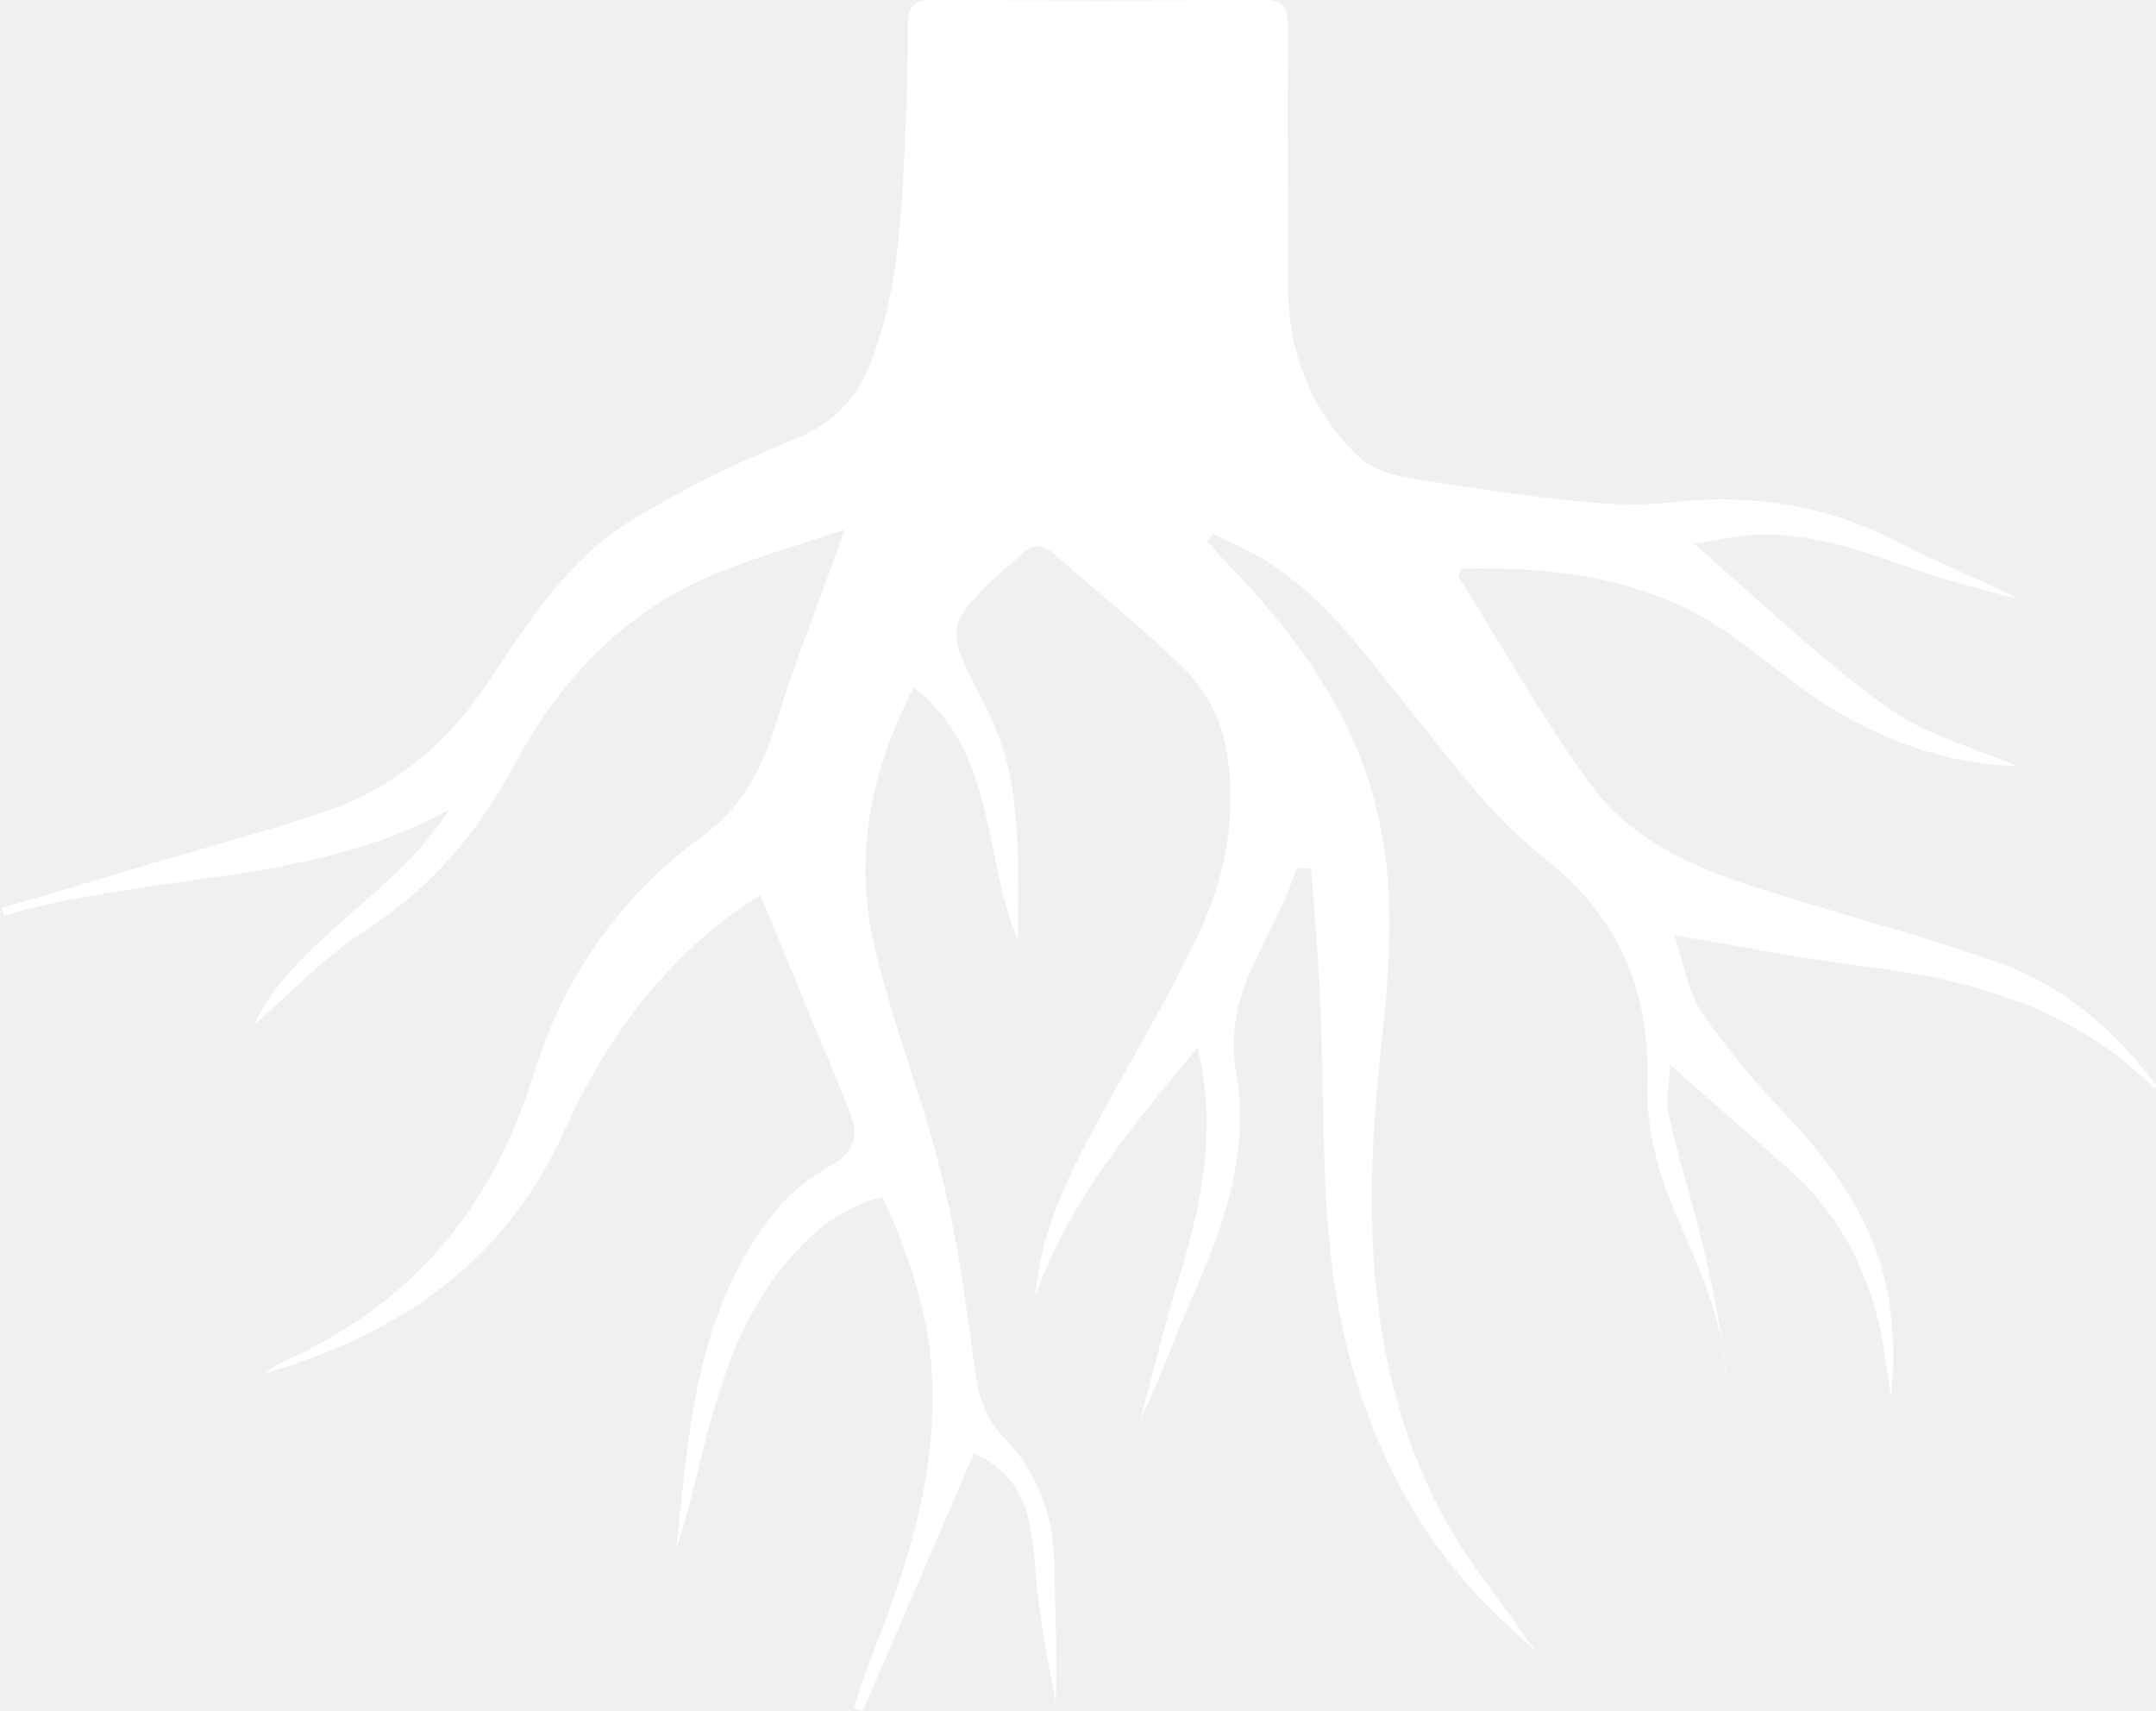
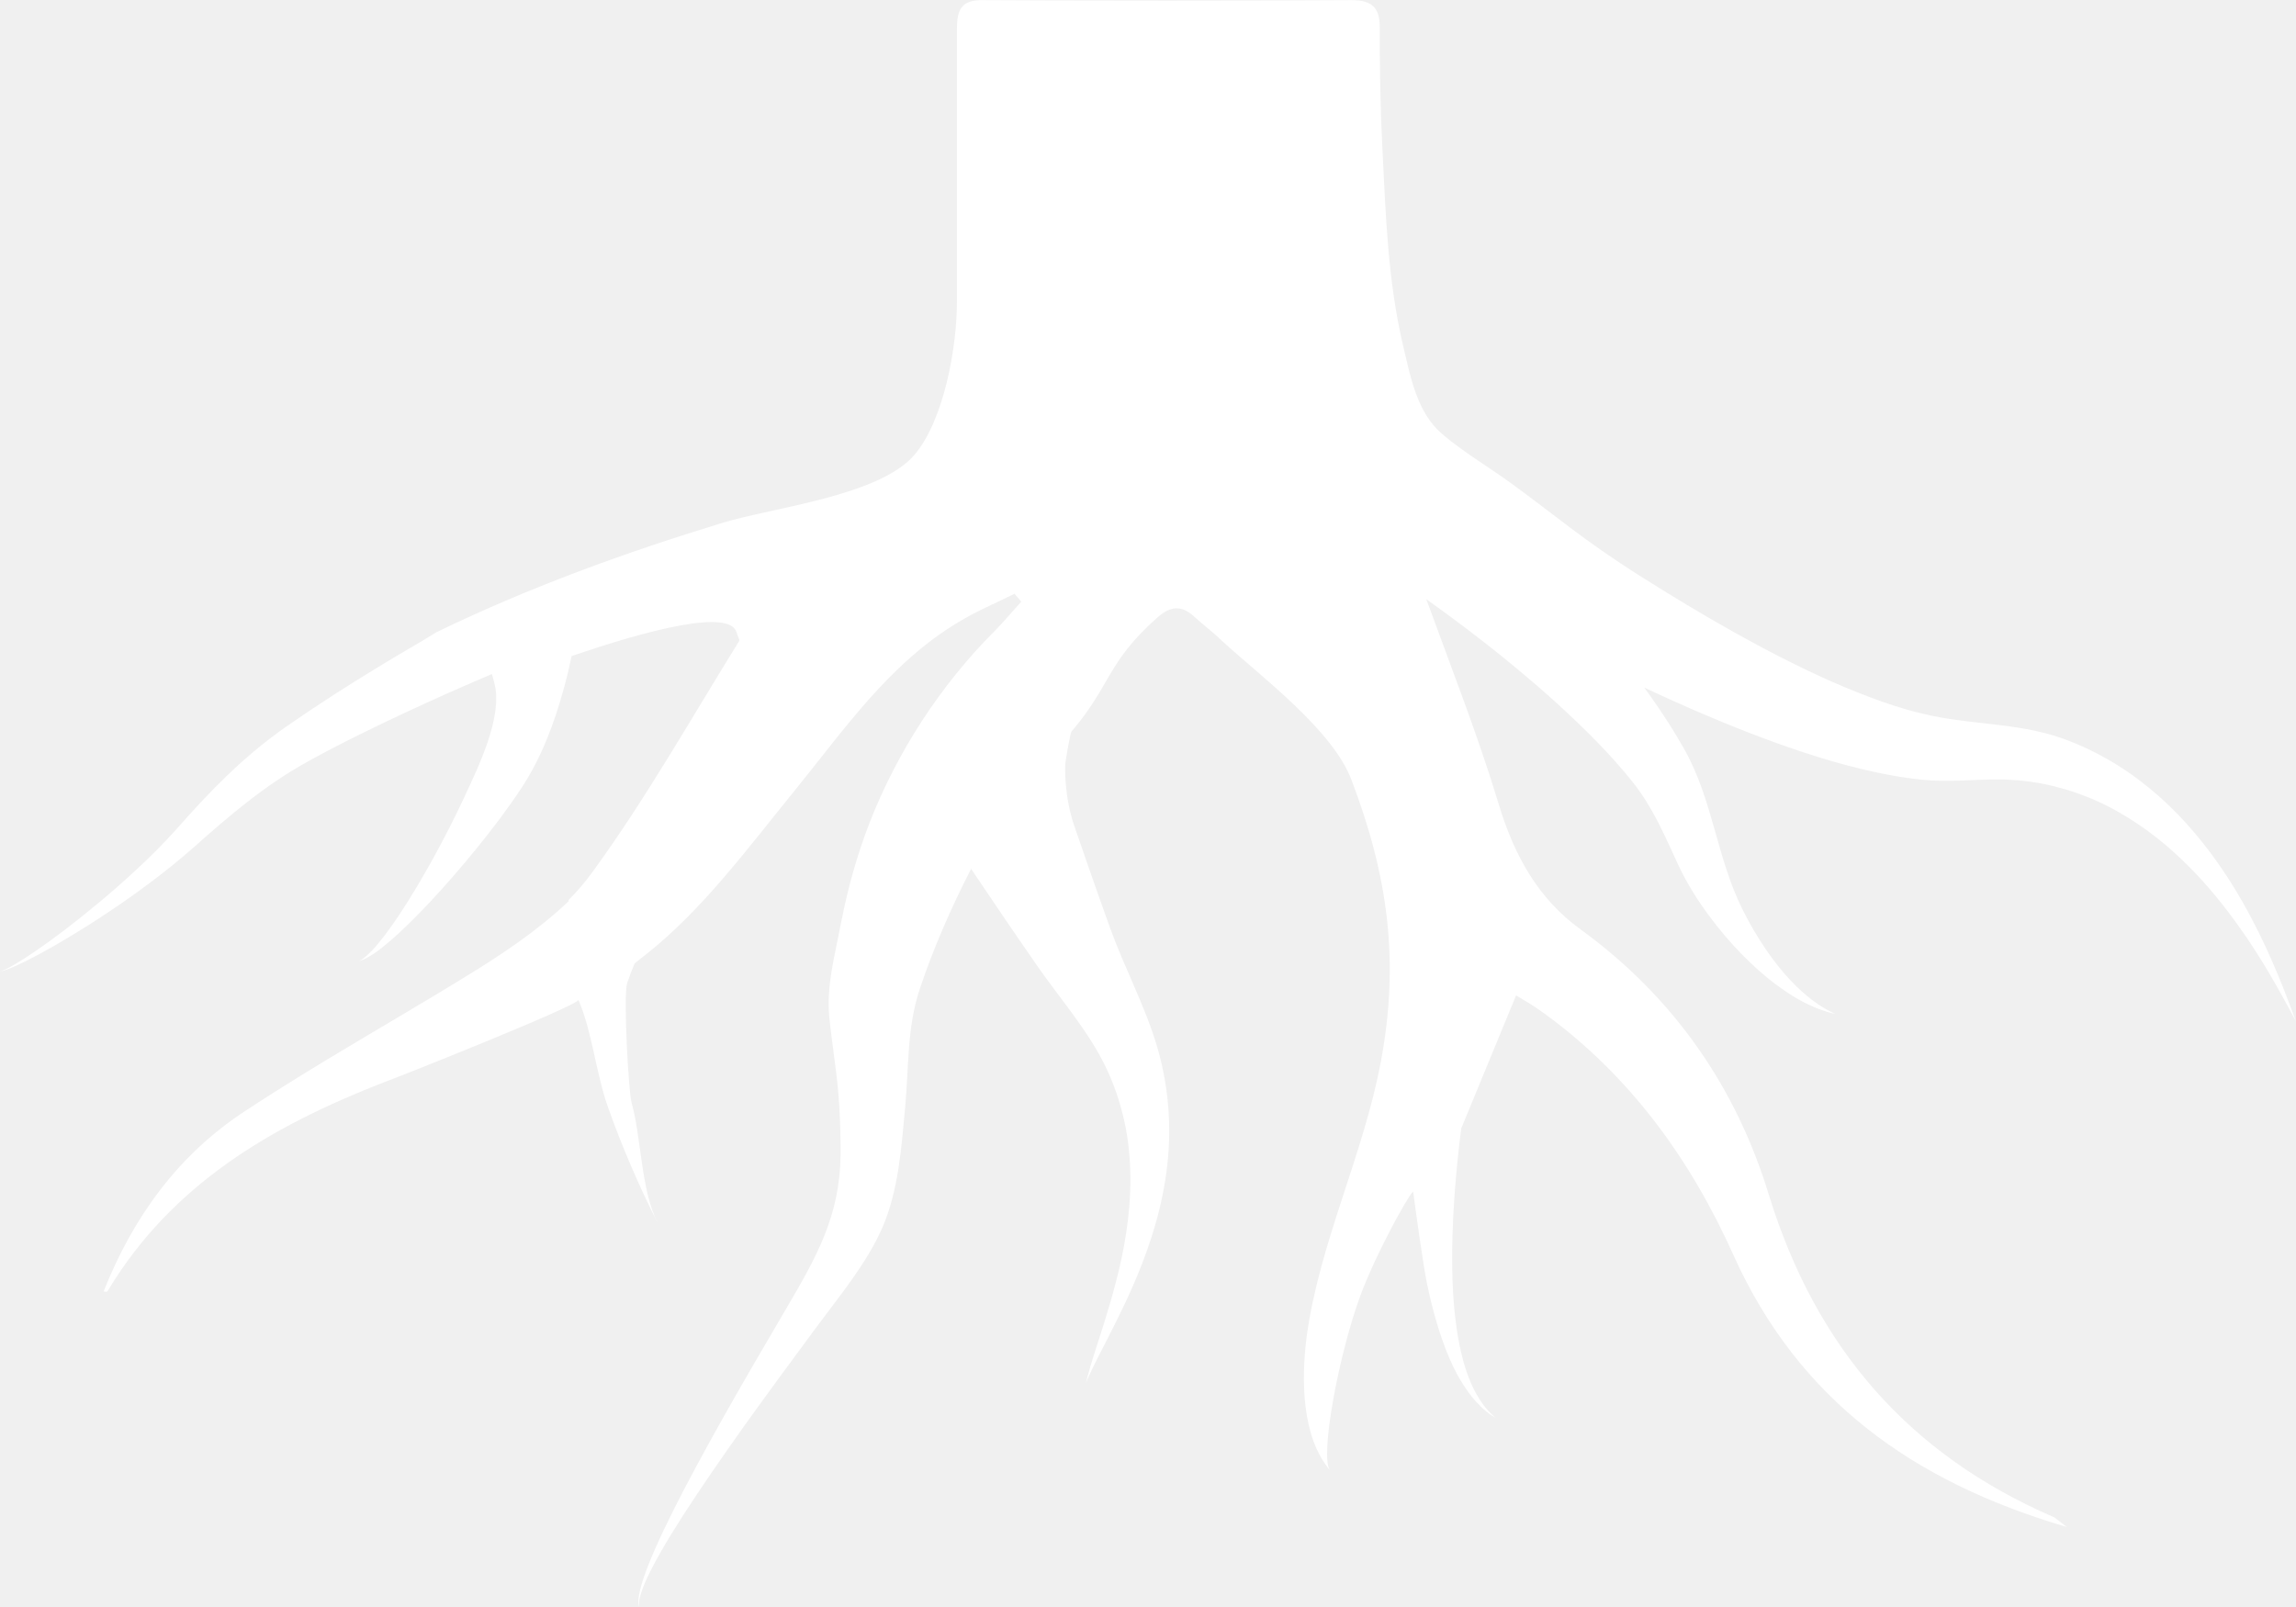
- <svg xmlns="http://www.w3.org/2000/svg" version="1.1" x="0px" y="0px" width="358.6px" height="284.5px" viewBox="0 0 358.6 284.5" enable-background="new 0 0 358.6 284.5" xml:space="preserve">
+ <svg xmlns="http://www.w3.org/2000/svg" version="1.1" x="0px" y="0px" width="1662.1px" height="1163.4px" viewBox="0 0 1662.1 1163.4" enable-background="new 0 0 1662.1 1163.4" xml:space="preserve">
  <defs>
</defs>
-   <path fill="#FFFFFF" d="M215.6,144.4c-3.2,11.3-12.5,20.3-10,33.9c2.2,12.6-1.6,24.7-6.8,36.3c-3.1,7-5.6,14.3-9.1,21.4  c2.2-8.3,4.3-16.6,6.8-24.8c3.5-11.8,5.9-23.5,2.7-37c-11,13.3-21.6,25.7-27,41.5c0.8-10.8,5.5-20.2,10.5-29.4  c5.5-10.2,11.6-20.2,16.6-30.8c4.6-9.8,6.6-20.4,4.6-31.2c-0.8-4.5-3.2-9.3-6.4-12.5c-6.9-7-14.7-13-22-19.5c-2-1.8-3.7-1.9-5.6-0.1  c-1.3,1.2-2.8,2.4-4.1,3.6c-8.5,8-8.4,9.3-2.9,19.6c2.6,4.9,4.7,10.4,5.5,15.9c1.2,8.2,1,16.5,0.9,25c-5.9-13.8-3.4-31-17.3-42  c-7.1,13.7-10,27.9-6.7,42.4c2.9,13,8,25.4,11.2,38.3c2.6,10.4,4.1,21.1,5.5,31.8c0.6,4.7,1.5,8.7,4.9,12.2  c5.4,5.6,8.2,12.4,8.4,20.3c0.2,7.9,0.6,15.9,0.3,24c-0.9-5-1.9-10.1-2.6-15.1c-0.8-5.2-0.8-10.6-2-15.8c-1.1-5.1-4.6-8.7-9-10.7  c-6.2,14.4-12.4,28.7-18.5,42.9c-0.5-0.2-1-0.3-1.5-0.5c0.7-2.1,1.3-4.3,2.1-6.4c6.1-15.2,11.5-30.6,11-47.3  c-0.3-11-3.7-21.2-8.3-31.3c-7,1.7-11.8,5.9-16,10.9c-7.8,9.3-11.3,20.6-14.1,32.2c-1.3,5.2-2.5,10.3-4.2,15.3  c2.1-20,3.3-40.3,17.1-56.8c2.4-2.9,5.7-5.1,9-7.1c3.6-2.2,4.2-4.8,2.8-8.4c-0.8-2-1.5-4-2.4-6c-4.1-9.9-8.2-19.8-12.5-30.3  c-0.7,0.5-2.5,1.5-4.2,2.7c-12.8,9.4-21.8,21.9-28.3,36.2c-9.6,21.5-26.7,33.8-49.8,40.6c1.2-0.9,1.6-1.3,2-1.5  c21.7-9.4,35.5-25.4,42.5-48.1c5-16.1,14.2-29.6,28.1-39.7c6.5-4.7,10-11.2,12.3-18.8c3.2-10.6,7.4-20.9,11.4-32.2  c-7.1,2.4-14.7,4.5-21.9,7.5c-14.9,6.2-25.6,17.7-33,31.5c-6,11.2-13.5,20.2-24.2,27.2c-7.3,4.7-13.4,11.2-19.2,16.2  c6.9-14.3,23.4-21.5,32.5-35.8c-23.2,12.7-49.7,10.4-74,17.6c-0.1-0.4-0.3-0.9-0.4-1.3c8.6-2.5,17.1-5,25.7-7.6  c9.6-2.8,19.2-5.4,28.6-8.6c11.2-3.9,19.9-11.3,26.5-21.2c6.7-10.1,13.4-20.6,24-27.1c8.5-5.2,17.5-9.6,26.7-13.3  c6.7-2.7,10.8-6.8,13.2-13.3c4.6-12.2,5-25.1,5.6-37.9c0.3-6,0.4-12,0.4-18c0-3,1.2-4.1,4.2-4c18.3,0.1,36.7,0.1,55,0  c3.6,0,4,1.8,4,4.6c-0.1,14.2,0,28.3,0,42.5c0,11.2,3.6,21,11.7,28.8c1.8,1.7,4.5,2.8,6.9,3.3c9.3,1.6,18.7,3,28.1,4  c5.4,0.6,11,1,16.4,0.4c13.6-1.6,26.5,0.3,38.7,6.7c6.4,3.4,13.3,6,19.9,9.4c-5.1-1.4-10.3-2.6-15.3-4.3  c-10.2-3.5-20.3-7.6-31.5-6.2c-2.2,0.3-4.4,0.8-7.3,1.3c11,9.5,20.9,19.1,32,27.1c6.5,4.7,14.9,6.9,21.7,9.8  c-10.4-0.2-21.1-3.6-30.9-9.6c-5.1-3.1-9.7-7-14.5-10.6c-14-10.8-30.2-13-47.1-12.6c-0.2,0.7-0.5,1.1-0.4,1.3  c7.2,11.5,13.9,23.5,21.9,34.5c7.3,10.1,18.8,14.5,30.4,18.1c12.2,3.8,24.6,7.1,36.7,11.3c11.3,3.9,20.1,11.3,27.2,21  c-0.3,0.1-0.5,0.2-0.5,0.2c-13.2-13.2-29.9-18-47.8-20.2c-10.2-1.3-20.3-3.3-32-5.2c1.6,4.7,2.2,9.2,4.5,12.7  c4.2,6.2,9.1,11.9,14.2,17.3c8.5,9,15.3,18.9,17.1,31.5c0.7,4.9,0.9,9.9,0.2,14.9c-0.6-3.6-1-7.2-1.7-10.7  c-2.3-10.2-6.8-19.1-14.6-26.2c-6.4-5.8-13-11.4-20.4-18c-0.2,3.2-0.8,5.8-0.3,8.1c1.7,7.6,4.1,15.1,5.9,22.7c1.7,7,3,14,3.7,21.2  c-0.5-10.1-4.9-18.9-8.7-28c-2.9-6.9-4.6-13.8-4.4-21.3c0.4-15.2-4.8-27.4-17.3-37.2c-8.5-6.7-15.1-15.8-22-24.3  c-7.5-9.2-14.2-19-24.6-25.3c-2.6-1.6-5.5-2.8-8.3-4.2c-0.3,0.4-0.7,0.8-1,1.2c1.3,1.5,2.6,3,4,4.4c11.5,12.1,21,25.3,24.6,42.1  c2.9,13.3,1.5,26.5,0.1,39.8c-2.7,25.8-2.2,51.4,10.1,75.1c4.2,8,10.2,15.1,15.9,23.4c-4.1-4-8-7.2-11.2-11  c-13.9-15.9-20.7-34.9-23-55.4c-1.5-13.8-1.1-27.9-1.7-41.9c-0.3-7.3-1-14.6-1.5-22C217,144.4,216.3,144.4,215.6,144.4z" />
+   <path fill="#FFFFFF" d="M1658.6,730.2c-2.3-6.1-5.6-15-10.3-26.1c-4.7-11.2-10.7-24.7-18.7-39.8c-8-15.1-17.9-31.7-30.8-48.7  c-12.9-17-28.8-34.4-48.9-49.8c-10-7.7-21.1-14.8-33.1-20.9c-6-3.1-12.3-5.9-18.7-8.4c-32.9-13-66-11.3-99.7-18.3  c-11.9-2.5-24.1-6-36.2-10.3c-12.1-4.3-24.3-9.2-36.4-14.5c-24.1-10.7-47.9-23-70.9-35.9c-23.1-12.9-45.4-26.5-66.9-40  c-42.8-27.1-61.9-44.3-94.9-68.2c-16.2-11.7-33.6-21.9-48.9-34.9c-18.4-15.6-23-41-28.5-64.2c-11.1-47-12.6-95.4-15-143.5  c-1.5-29.1-1.9-58.1-1.9-87.2c0-14-5.8-19.4-20.3-19.4c-88.6,0.5-177.8,0.5-266.4,0c-17.4-0.5-19.4,8.2-19.4,22.3c0,0,0,197,0,197.1  c0,31.3-9.2,84.7-30.8,109.9c-25.5,29.8-103,38.1-139.1,49.2c-71.3,21.8-139.9,46.7-206.8,79.1c-4,2.5-7.7,4.7-10.5,6.4  c-18.8,10.9-40.6,24-63.5,38.7c-11.5,7.4-23.2,15.2-35,23.4c-30.9,21.7-54.8,46.3-79.5,74.4c-4.5,5-9.2,9.9-13.8,14.6  c-18.7,18.7-37.7,35-54.5,48.4c-16.7,13.4-31.3,23.8-41.8,30.5c-5.3,3.4-9.5,5.8-12.6,7.3c-0.7,0.4-1.4,0.7-2,0.9  c-0.6,0.2-1.1,0.5-1.5,0.6c-0.8,0.3-1.3,0.4-1.3,0.4s0.4-0.1,1.3-0.3c0.4-0.1,0.9-0.2,1.6-0.4c0.6-0.2,1.3-0.4,2.1-0.7  c3.2-1.1,7.7-3.1,13.4-5.9c11.3-5.6,27-14.4,45.3-26c18.3-11.6,39.2-25.9,60.5-43c5.3-4.3,10.6-8.8,16-13.5  c26.4-23.5,51.5-44.9,82.5-62.1c12.1-6.7,24.3-13,36.2-18.9c23.8-11.8,46.4-22.2,65.9-30.9c11.7-5.2,22.2-9.7,31.3-13.6  c0.3,0.9,0.5,1.9,0.8,2.8c0.4,1.4,0.8,2.9,1.1,4.3c6.1,24.2-12,60.7-22,82.3c-7.4,15.9-15.5,31.6-23.6,46.2  c-8.1,14.5-16.1,27.8-23.5,38.9c-7.4,11.1-14.1,19.9-19.4,25.5c-2.7,2.8-5,4.8-6.6,6c-0.8,0.6-1.5,1-2,1.3c-0.5,0.3-0.7,0.4-0.7,0.4  s0.3-0.1,0.8-0.2c0.5-0.2,1.3-0.4,2.3-0.9c2-0.8,4.7-2.4,8-4.6c6.6-4.5,15.2-12,24.9-21.5c9.7-9.5,20.6-21.1,31.8-34  c11.2-12.9,22.7-26.9,33.7-41.6c5.5-7.4,10.9-14.9,16-22.7c14.4-22,23.6-46.7,30.5-71.9c2.4-8.7,4.2-16.6,5.6-23.3  c55.8-19.1,114.4-34.3,119.4-17.2c1,3.4,2.4,5.3,1.9,6.3c-34.9,56.2-67.3,113.8-106.1,167.1c-5.4,7.5-11.3,14.3-17.5,20.5  c0.1,0.2,0.2,0.5,0.2,0.7c-22.2,21.2-48.5,38.7-75.3,55.1c-52.8,32.4-107,62.6-158.8,96.8C129.2,835.8,96.3,881.2,75,935  c0,0,0,0,0,0c0.7,0.1,1.2,0.1,1.7,0.2c0.5,0.1,1.1-0.2,1.3-0.6c46.3-77.2,118.7-119.4,199.9-151c9.6-3.4,141.1-55.7,140.8-59.7  c10,22.8,12.6,52.9,21.5,77.9c10.2,28.7,22.3,56.8,36.1,84c-12.4-24-11.8-61-19.1-87.6c-2.1-6.5-6.1-77.4-3.2-86.4  c1.8-5.4,3.7-10.2,5.4-14.3c3-2.3,6-4.7,9-7.1c40.7-32.4,73.1-76.5,106.6-117.7c36.3-44.6,68.8-92.5,119.2-122.5  c12.6-7.7,26.6-13.5,40.2-20.3c0,0,0,0,0.1,0c1.4,1.9,3.4,3.8,4.8,5.8c0,0,0,0,0,0c-6.8,7.3-12.6,14.5-19.4,21.3  c-38.9,38.9-70.3,87.2-90.3,138.4c-9.2,23.6-16,48.1-20.8,73c-4.3,22.7-10.8,45.4-8.4,68.7c2.2,21.4,6,42.5,7.2,64.2  c0.6,10.9,1,22.7,0.9,35c-0.5,44.4-17.7,74.2-39.5,111.4c-15.3,26-30.5,52.1-44.4,76.7c-13.9,24.7-26.5,47.9-36.7,68.2  c-10.2,20.3-17.9,37.6-22.1,50.2c-2.1,6.3-3.3,11.4-3.6,15c-0.2,1.8-0.1,3.1,0,4.1c0,0.5,0.1,0.8,0.2,1c0,0.2,0.1,0.3,0.1,0.3  s0-0.1,0-0.3c0-0.2-0.1-0.6,0-1c0-0.9,0.1-2.3,0.4-4c0.7-3.4,2.3-8.3,5-14.3c5.4-11.9,14.8-28.1,27-47.1  c12.2-18.9,27.1-40.5,43.4-63.5c16.4-22.9,34.2-47.1,52.1-71.3c16.8-22.7,37-46.9,48.3-72.8c11.7-26.9,13.8-57.7,16.5-86.6  c2.8-29.4,1.2-58.2,10.7-86.5c10-29.8,22.8-58.9,37.1-86.8c0,0,0,0,0,0c1.1,1.6,2.1,3.2,3.2,4.8c13,19.3,28.2,41.8,44.9,65.8  c16.5,23.7,36.7,46.7,49.3,72.8c6,12.4,10.5,25.7,13.5,39.2c3,13.6,4.3,27.5,4.4,41.1c0.1,13.6-1.1,27-3,39.6  c-1.9,12.7-4.5,24.6-7.4,35.6c-2.8,11-5.9,21-8.6,29.9c-2.8,8.9-5.3,16.7-7.4,23.1c-2,6.4-3.5,11.5-4.4,15c-0.5,1.7-0.8,3.1-1,4  c-0.2,0.9-0.3,1.4-0.3,1.4s0.2-0.4,0.5-1.3c0.3-0.9,0.9-2.1,1.6-3.8c1.5-3.3,3.7-8,6.8-14c3.1-6,6.8-13.2,11-21.6  c4.2-8.4,8.9-17.9,13.6-28.6c4.7-10.7,9.4-22.5,13.6-35.4c4.2-12.9,7.8-27,10.2-41.9c2.4-15,3.5-30.9,2.6-47.2  c-0.8-16.3-3.6-33-8.3-49.2c-8.7-29.7-23.6-57.1-34.1-86.2c-9.7-26.9-18.5-52.3-26-74.1c-7.5-21.8-6.6-43.3-6.6-43.3  c-0.4-1.1,3.7-24.1,4.5-25c28.8-33.6,25.4-49.9,62.1-82.5c9.7-8.7,17.9-9.2,27.1-0.5c6.3,5.8,13.6,11.1,19.9,17.4  c28.6,26.1,80.1,64.4,93.7,100.7c26.2,68.8,34.9,130.3,21.3,203.4c-12.6,67.8-44.6,131.7-53.8,199.5c-3.9,30.5-3.9,72.6,17,96.9  c-7.8-9,6.3-85.4,22.6-128.5c11-28.9,33.2-69.5,37.5-73.5c0,0,0,0,0,0c1.8,13.9,7.3,53.7,10,66.6c4.2,20.4,9.7,39.1,16.4,54.5  c3.3,7.7,7,14.5,10.7,20.1c3.7,5.7,7.5,10.3,11,13.6c0.4,0.4,0.8,0.8,1.2,1.3c0.4,0.4,0.8,0.7,1.2,1.1c0.8,0.7,1.6,1.4,2.3,2  c1.5,1.1,2.7,2.1,3.8,2.8c2.2,1.3,3.3,2.1,3.3,2.1s-1-0.9-2.9-2.6c-0.9-0.9-2-2-3.2-3.3c-0.6-0.7-1.2-1.5-1.9-2.3  c-0.3-0.4-0.7-0.8-1-1.3c-0.3-0.5-0.6-0.9-1-1.4c-2.7-3.8-5.6-8.7-8.1-14.6c-2.6-5.9-4.9-12.8-6.7-20.5c-3.8-15.4-5.9-33.9-6.6-53.8  c-0.7-19.9,0-41.2,1.5-62.4c1.2-16,2.8-32,4.8-47.5c13-31.4,26.1-63.2,39.7-96.3c0,0,0,0,0.1,0c3.9,2.4,12.6,7.3,20.3,13  c62.5,45.5,106.1,106.1,137.1,175.3c47,104.1,129.2,163.6,241,196.5c0,0,0.1,0,0-0.1c-5.7-4.3-7.6-6.2-9.5-7.1  c-105.1-45.5-171.9-123-205.9-232.9c-23.7-78-68.8-143.3-136.1-192.3c-31-22.3-48.4-53.8-59.6-91c-14.8-48.9-33.5-96.6-52.4-148.3  c0,0,0,0,0,0c9.8,7,23.9,17.2,40.5,30.1c16.4,12.8,35.1,28.1,54.2,45.4c9.5,8.7,19.1,17.8,28.5,27.4c9.3,9.6,18.4,19.6,26.6,30  c14.5,18.3,23.1,39,32.8,59.9c1.6,3.5,3.3,6.7,5,9.9c7,12.7,14.8,23.8,22.7,33.8c7.9,10,16.1,18.9,24.1,26.5  c8,7.7,15.8,14.1,23.2,19.2c7.3,5.2,14.1,9,19.9,11.7c5.8,2.7,10.5,4.2,13.8,5.2c1.6,0.4,2.9,0.8,3.7,0.9c0.8,0.2,1.3,0.3,1.3,0.3  s-0.4-0.2-1.2-0.5c-0.8-0.3-1.9-0.9-3.4-1.7c-2.9-1.5-7.2-4-12.1-7.7c-4.9-3.7-10.5-8.6-16.3-14.8c-5.8-6.2-11.8-13.7-17.6-22.2  c-5.8-8.6-11.6-18.3-16.8-28.8c-18.8-37.7-21.4-79.4-42.3-116.3c-7.5-13.3-15.7-25.9-24.2-37.9c-1.5-2.2-3.1-4.3-4.6-6.4  c0,0,0-0.1,0,0c11.8,5.6,23.9,11,36.2,16.4c25.6,11.1,52.1,21.6,79.4,30.6c13.7,4.5,27.6,8.6,41.8,12c14.2,3.4,28.7,6.2,43.6,7.7  c18.9,2,37.8-0.3,56.6-0.2c1.5,0,3,0.1,4.5,0.1c5.9,0.3,11.8,0.7,17.6,1.6c5.8,0.8,11.5,1.9,17.1,3.3c5.6,1.4,11.1,3,16.5,4.9  c10.8,3.8,21.1,8.5,30.7,14.1c19.3,11,36.1,24.8,50.2,39c14.2,14.2,25.8,28.9,35.5,42.4c9.7,13.5,17.4,25.9,23.5,36.3  c6.1,10.4,10.6,18.7,13.7,24.4c3,5.7,4.7,8.8,4.7,8.8S1660.9,736.3,1658.6,730.2z" />
</svg>
